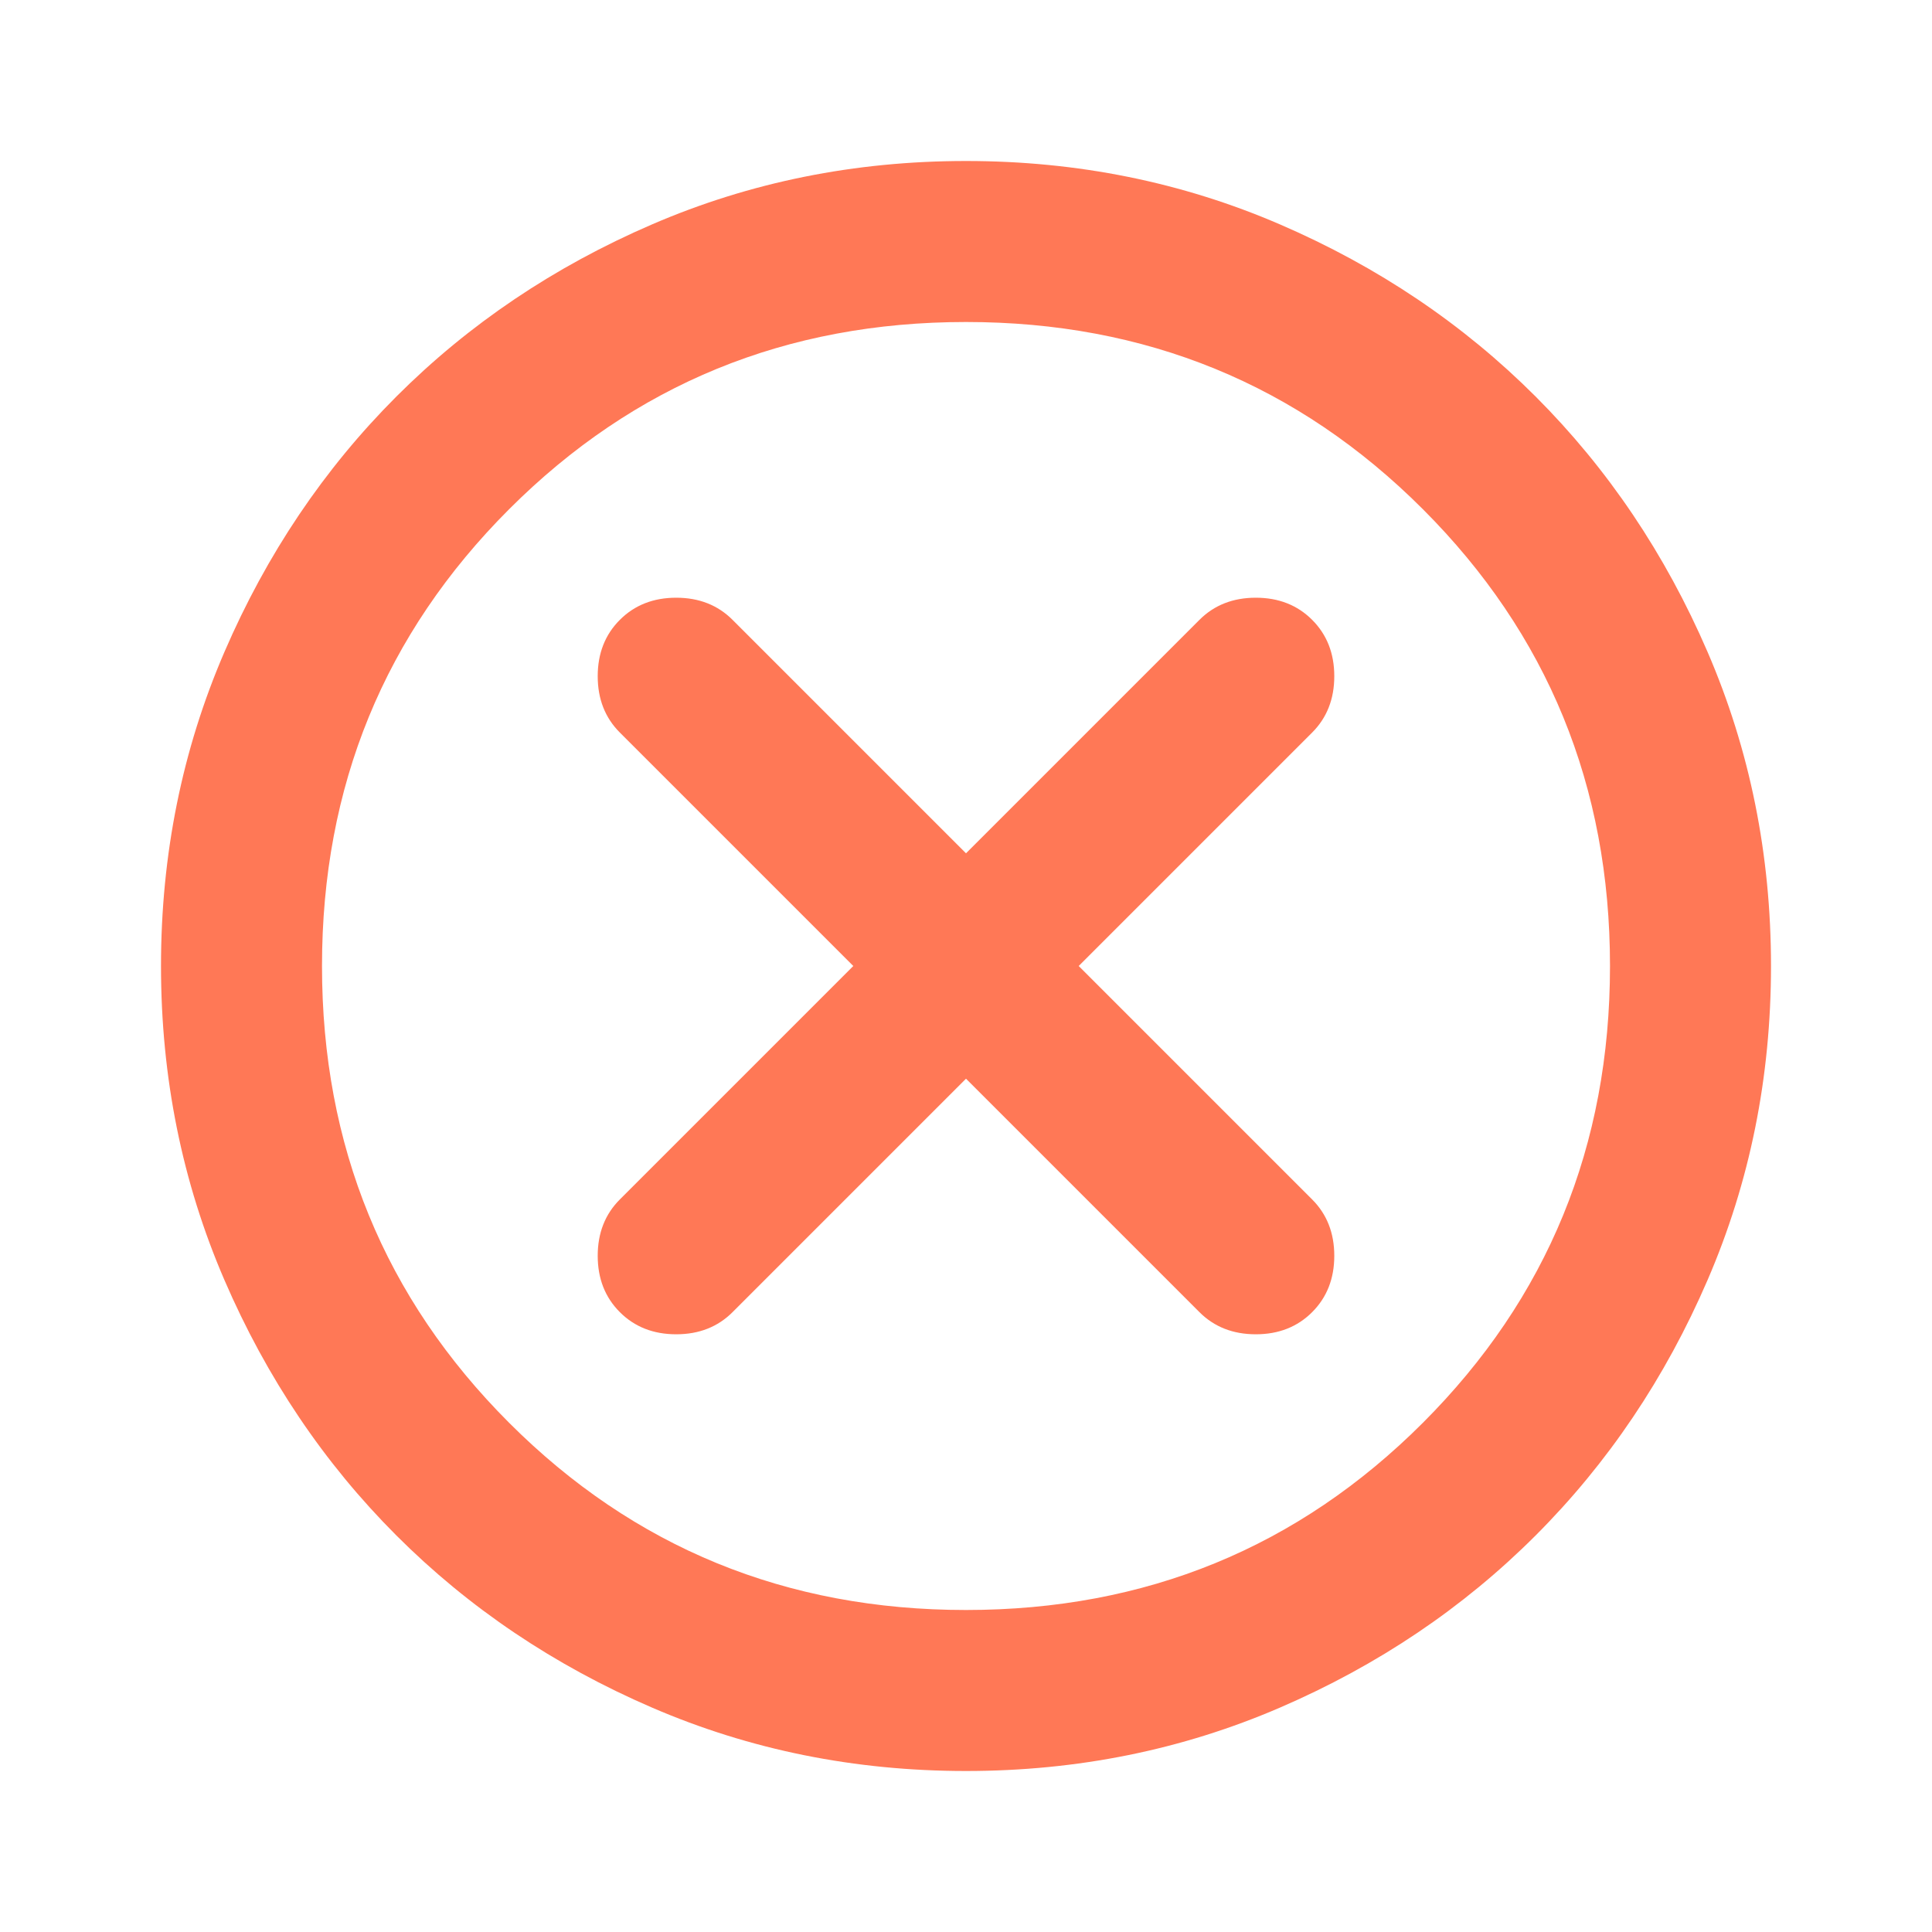
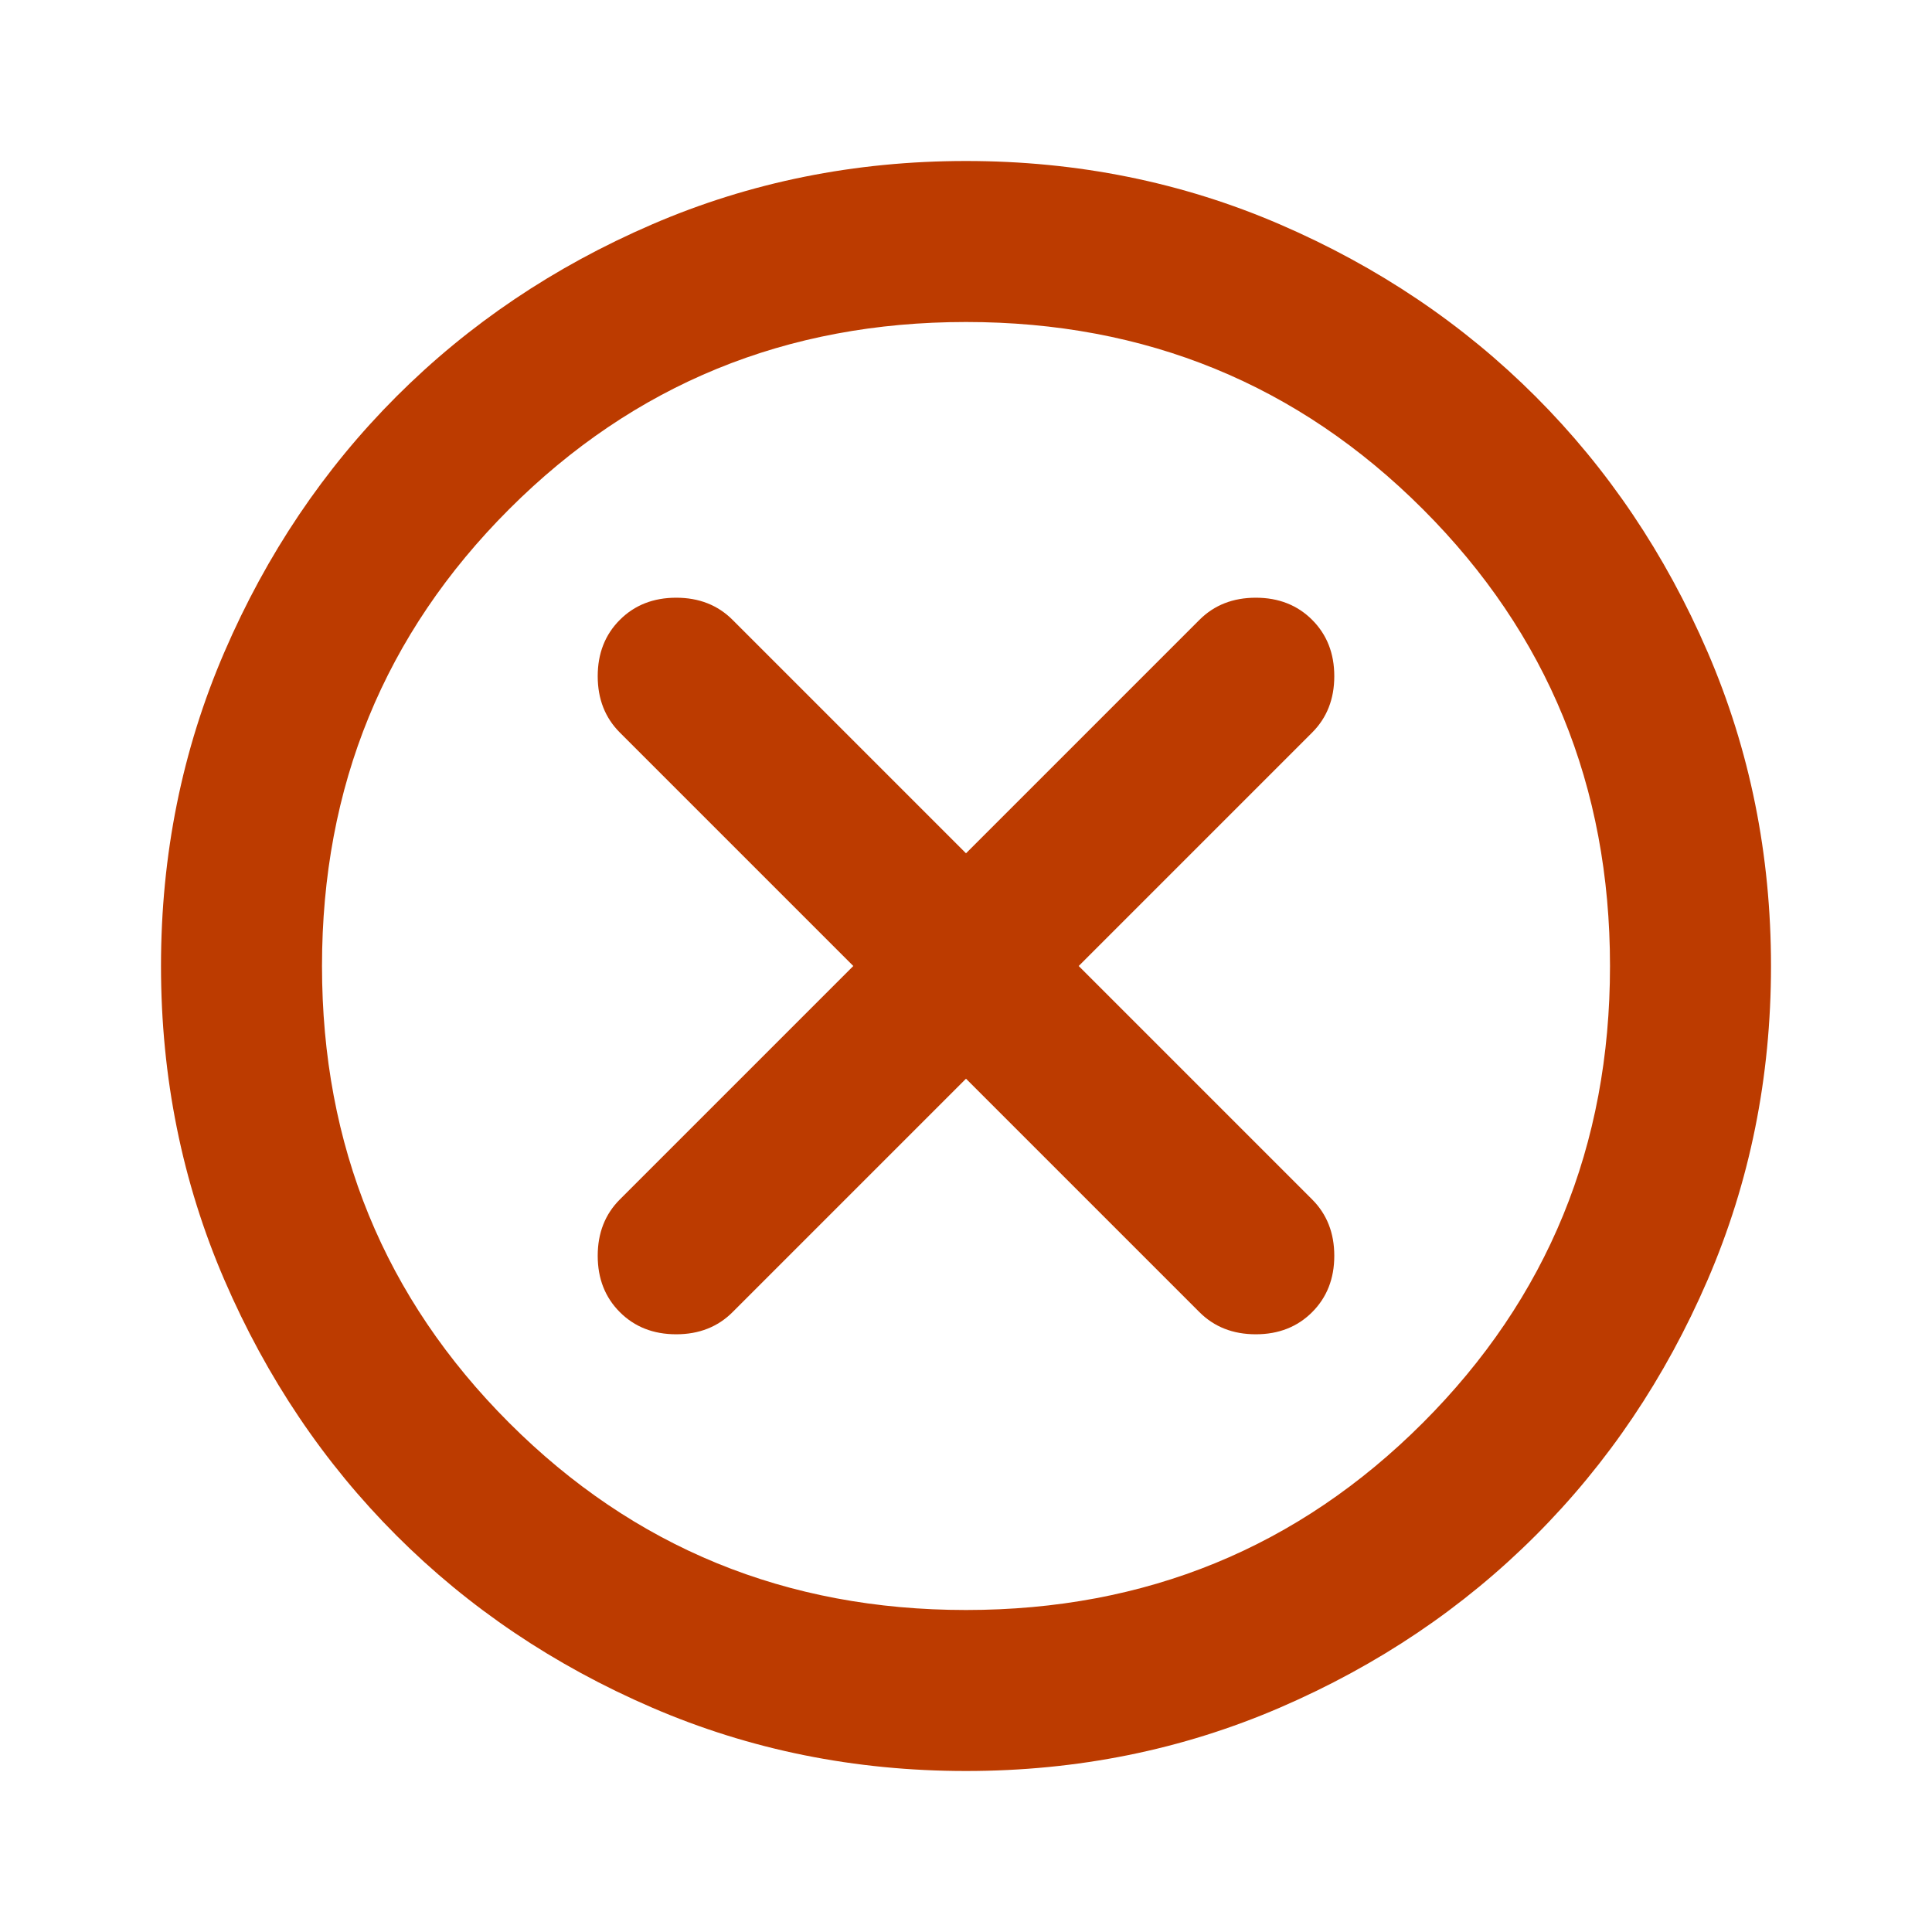
<svg xmlns="http://www.w3.org/2000/svg" width="960" height="960">
  <g>
    <path id="svg_1" d="m480,-424l116,116q11,11 28,11t28,-11q11,-11 11,-28t-11,-28l-116,-116l116,-116q11,-11 11,-28t-11,-28q-11,-11 -28,-11t-28,11l-116,116l-116,-116q-11,-11 -28,-11t-28,11q-11,11 -11,28t11,28l116,116l-116,116q-11,11 -11,28t11,28q11,11 28,11t28,-11l116,-116zm0,344q-83,0 -156,-31.5t-127,-85.5q-54,-54 -85.5,-127t-31.5,-156q0,-83 31.5,-156t85.5,-127q54,-54 127,-85.5t156,-31.5q83,0 156,31.5t127,85.5q54,54 85.5,127t31.5,156q0,83 -31.5,156t-85.5,127q-54,54 -127,85.5t-156,31.5zm0,-80q134,0 227,-93t93,-227q0,-134 -93,-227t-227,-93q-134,0 -227,93t-93,227q0,134 93,227t227,93zm0,-320z" />
-     <g>
-       <path fill="#ff7856" d="m480,536l116,116q11,11 28,11t28,-11q11,-11 11,-28t-11,-28l-116,-116l116,-116q11,-11 11,-28t-11,-28q-11,-11 -28,-11t-28,11l-116,116l-116,-116q-11,-11 -28,-11t-28,11q-11,11 -11,28t11,28l116,116l-116,116q-11,11 -11,28t11,28q11,11 28,11t28,-11l116,-116zm0,344q-83,0 -156,-31.5t-127,-85.5q-54,-54 -85.5,-127t-31.5,-156q0,-83 31.5,-156t85.5,-127q54,-54 127,-85.5t156,-31.5q83,0 156,31.5t127,85.5q54,54 85.5,127t31.5,156q0,83 -31.5,156t-85.5,127q-54,54 -127,85.5t-156,31.5zm0,-80q134,0 227,-93t93,-227q0,-134 -93,-227t-227,-93q-134,0 -227,93t-93,227q0,134 93,227t227,93zm0,-320z" />
+     <g id="svg_2">
+       <path fill="#bc3b00" d="m480,536l116,116q11,11 28,11t28,-11q11,-11 11,-28t-11,-28l-116,-116l116,-116q11,-11 11,-28t-11,-28q-11,-11 -28,-11t-28,11l-116,116l-116,-116q-11,-11 -28,-11t-28,11q-11,11 -11,28t11,28l116,116l-116,116q-11,11 -11,28t11,28q11,11 28,11t28,-11l116,-116zm0,344q-83,0 -156,-31.5t-127,-85.5q-54,-54 -85.5,-127t-31.5,-156q0,-83 31.5,-156t85.5,-127q54,-54 127,-85.5t156,-31.5q83,0 156,31.5t127,85.5q54,54 85.5,127t31.5,156q0,83 -31.5,156t-85.5,127q-54,54 -127,85.5t-156,31.5zm0,-80q134,0 227,-93t93,-227q0,-134 -93,-227t-227,-93q-134,0 -227,93t-93,227q0,134 93,227t227,93zm0,-320z" id="svg_3" />
    </g>
  </g>
</svg>
